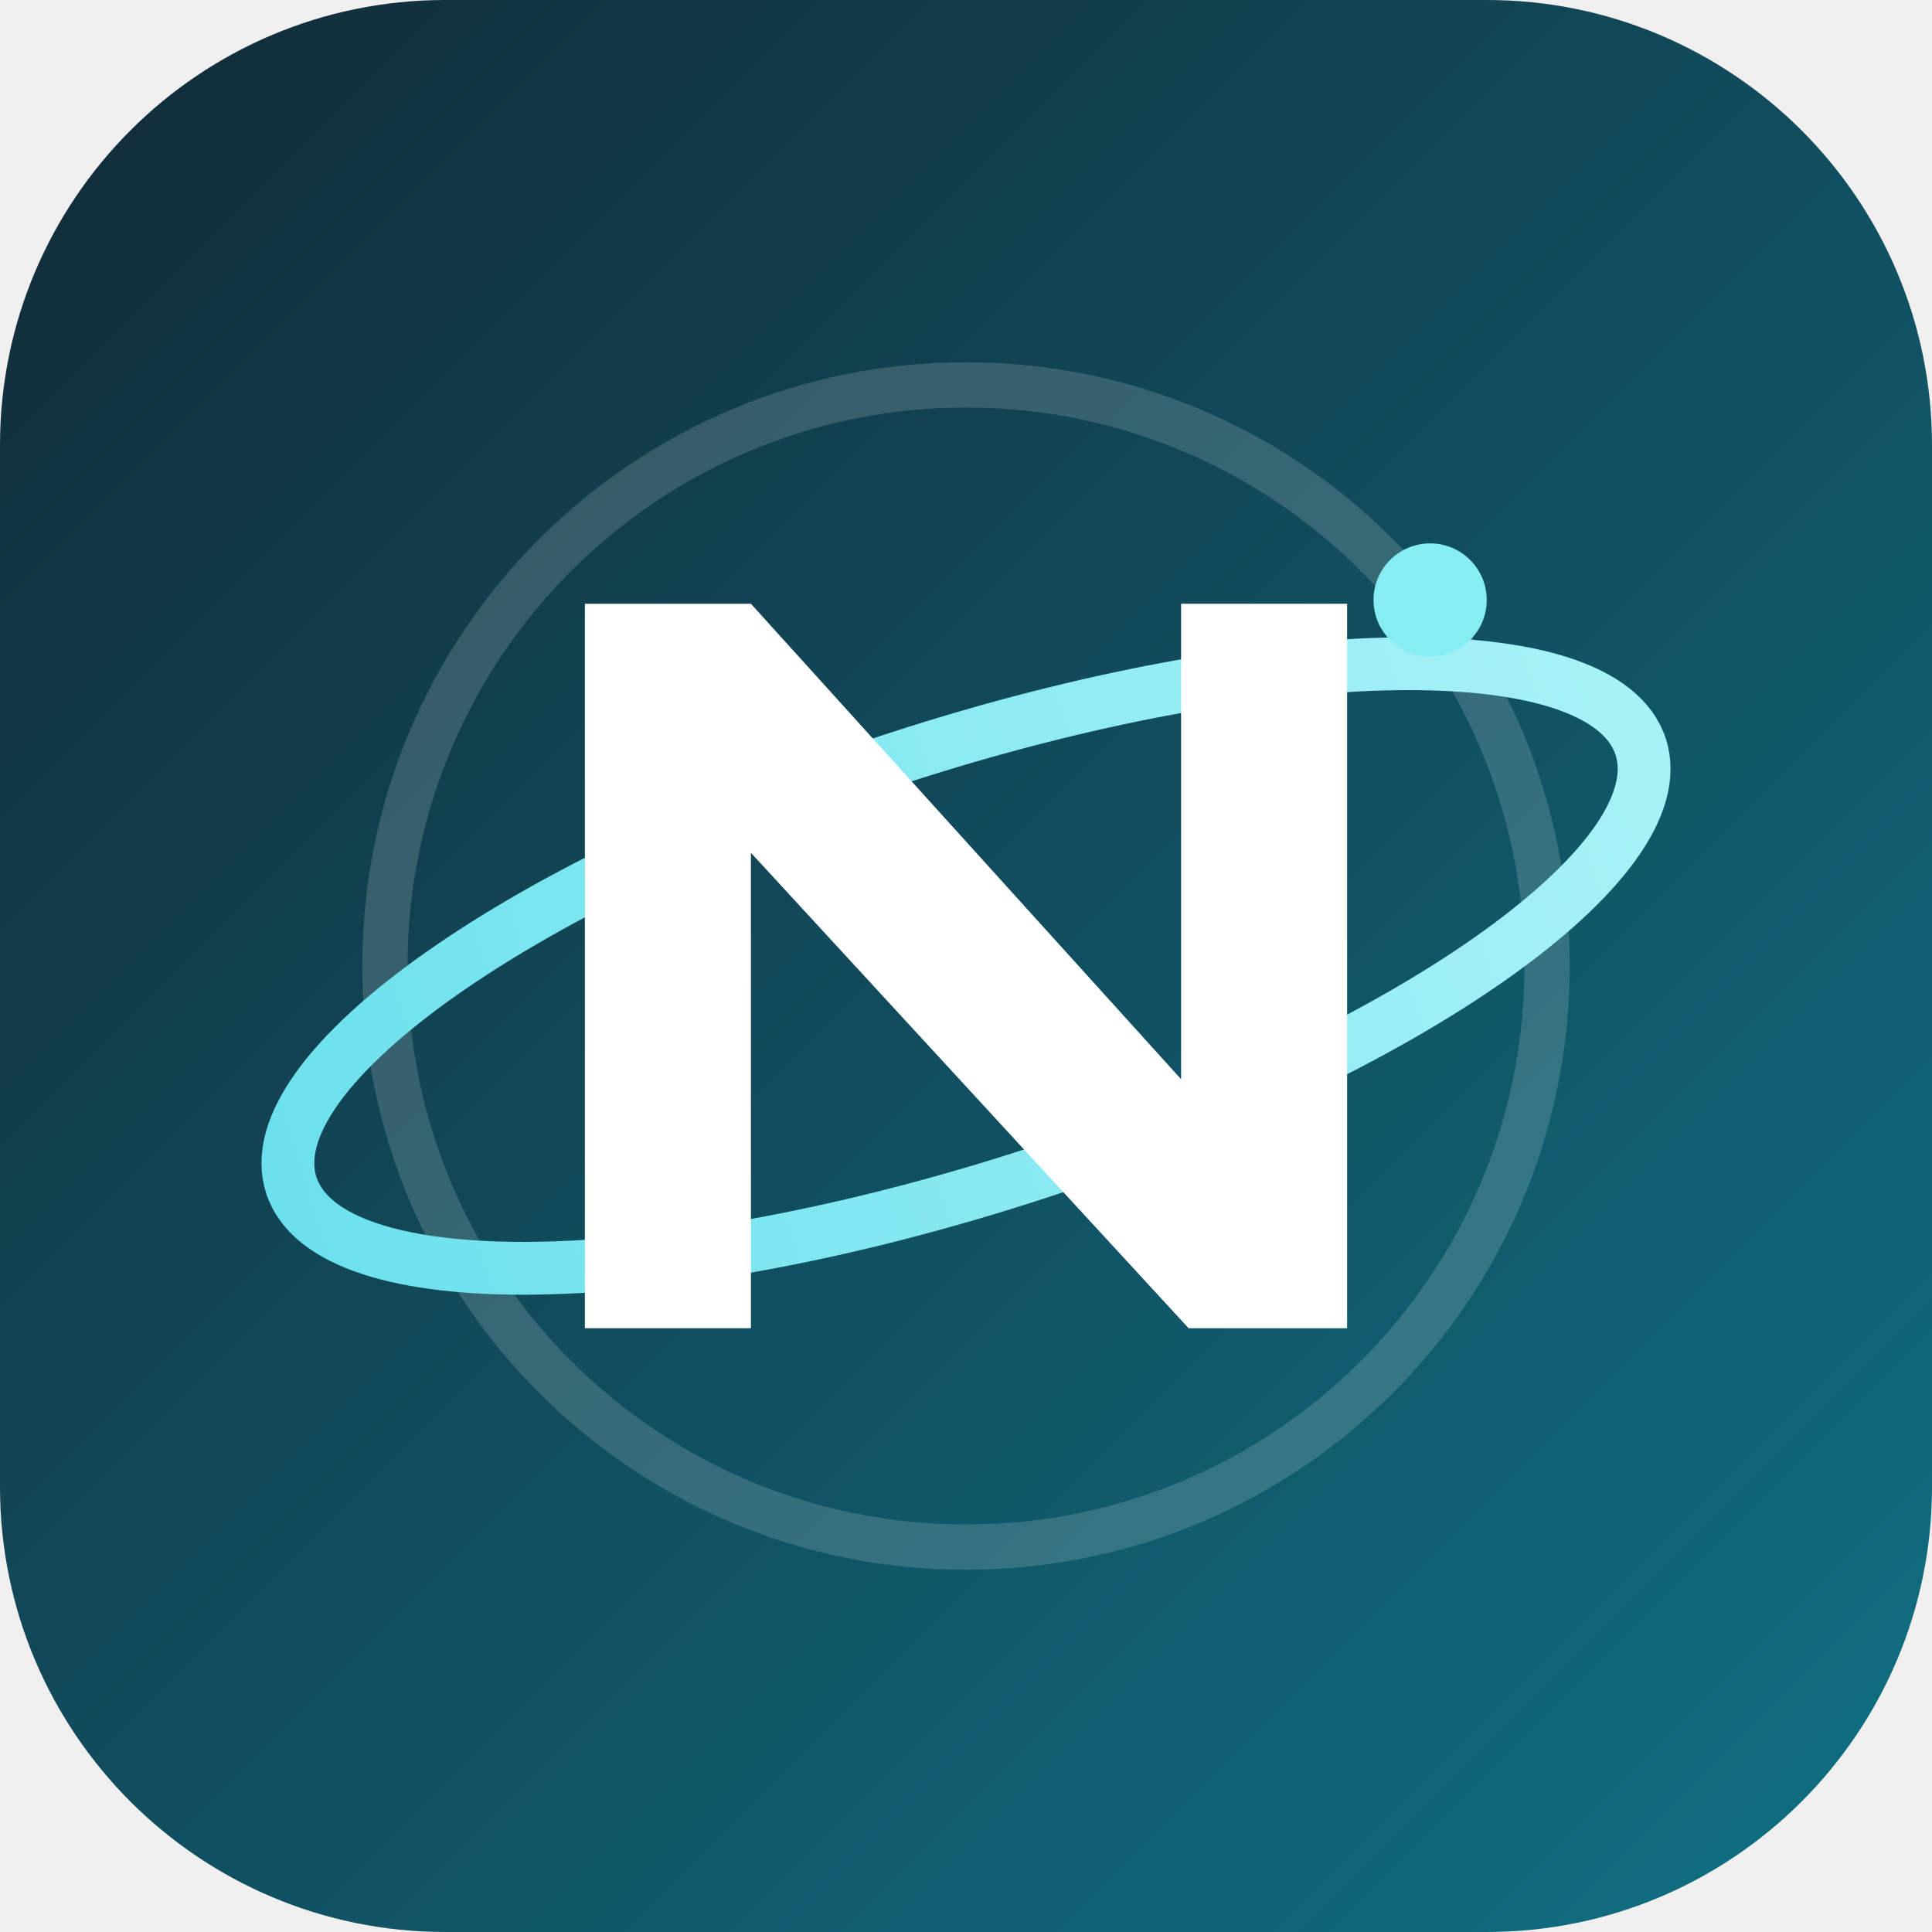
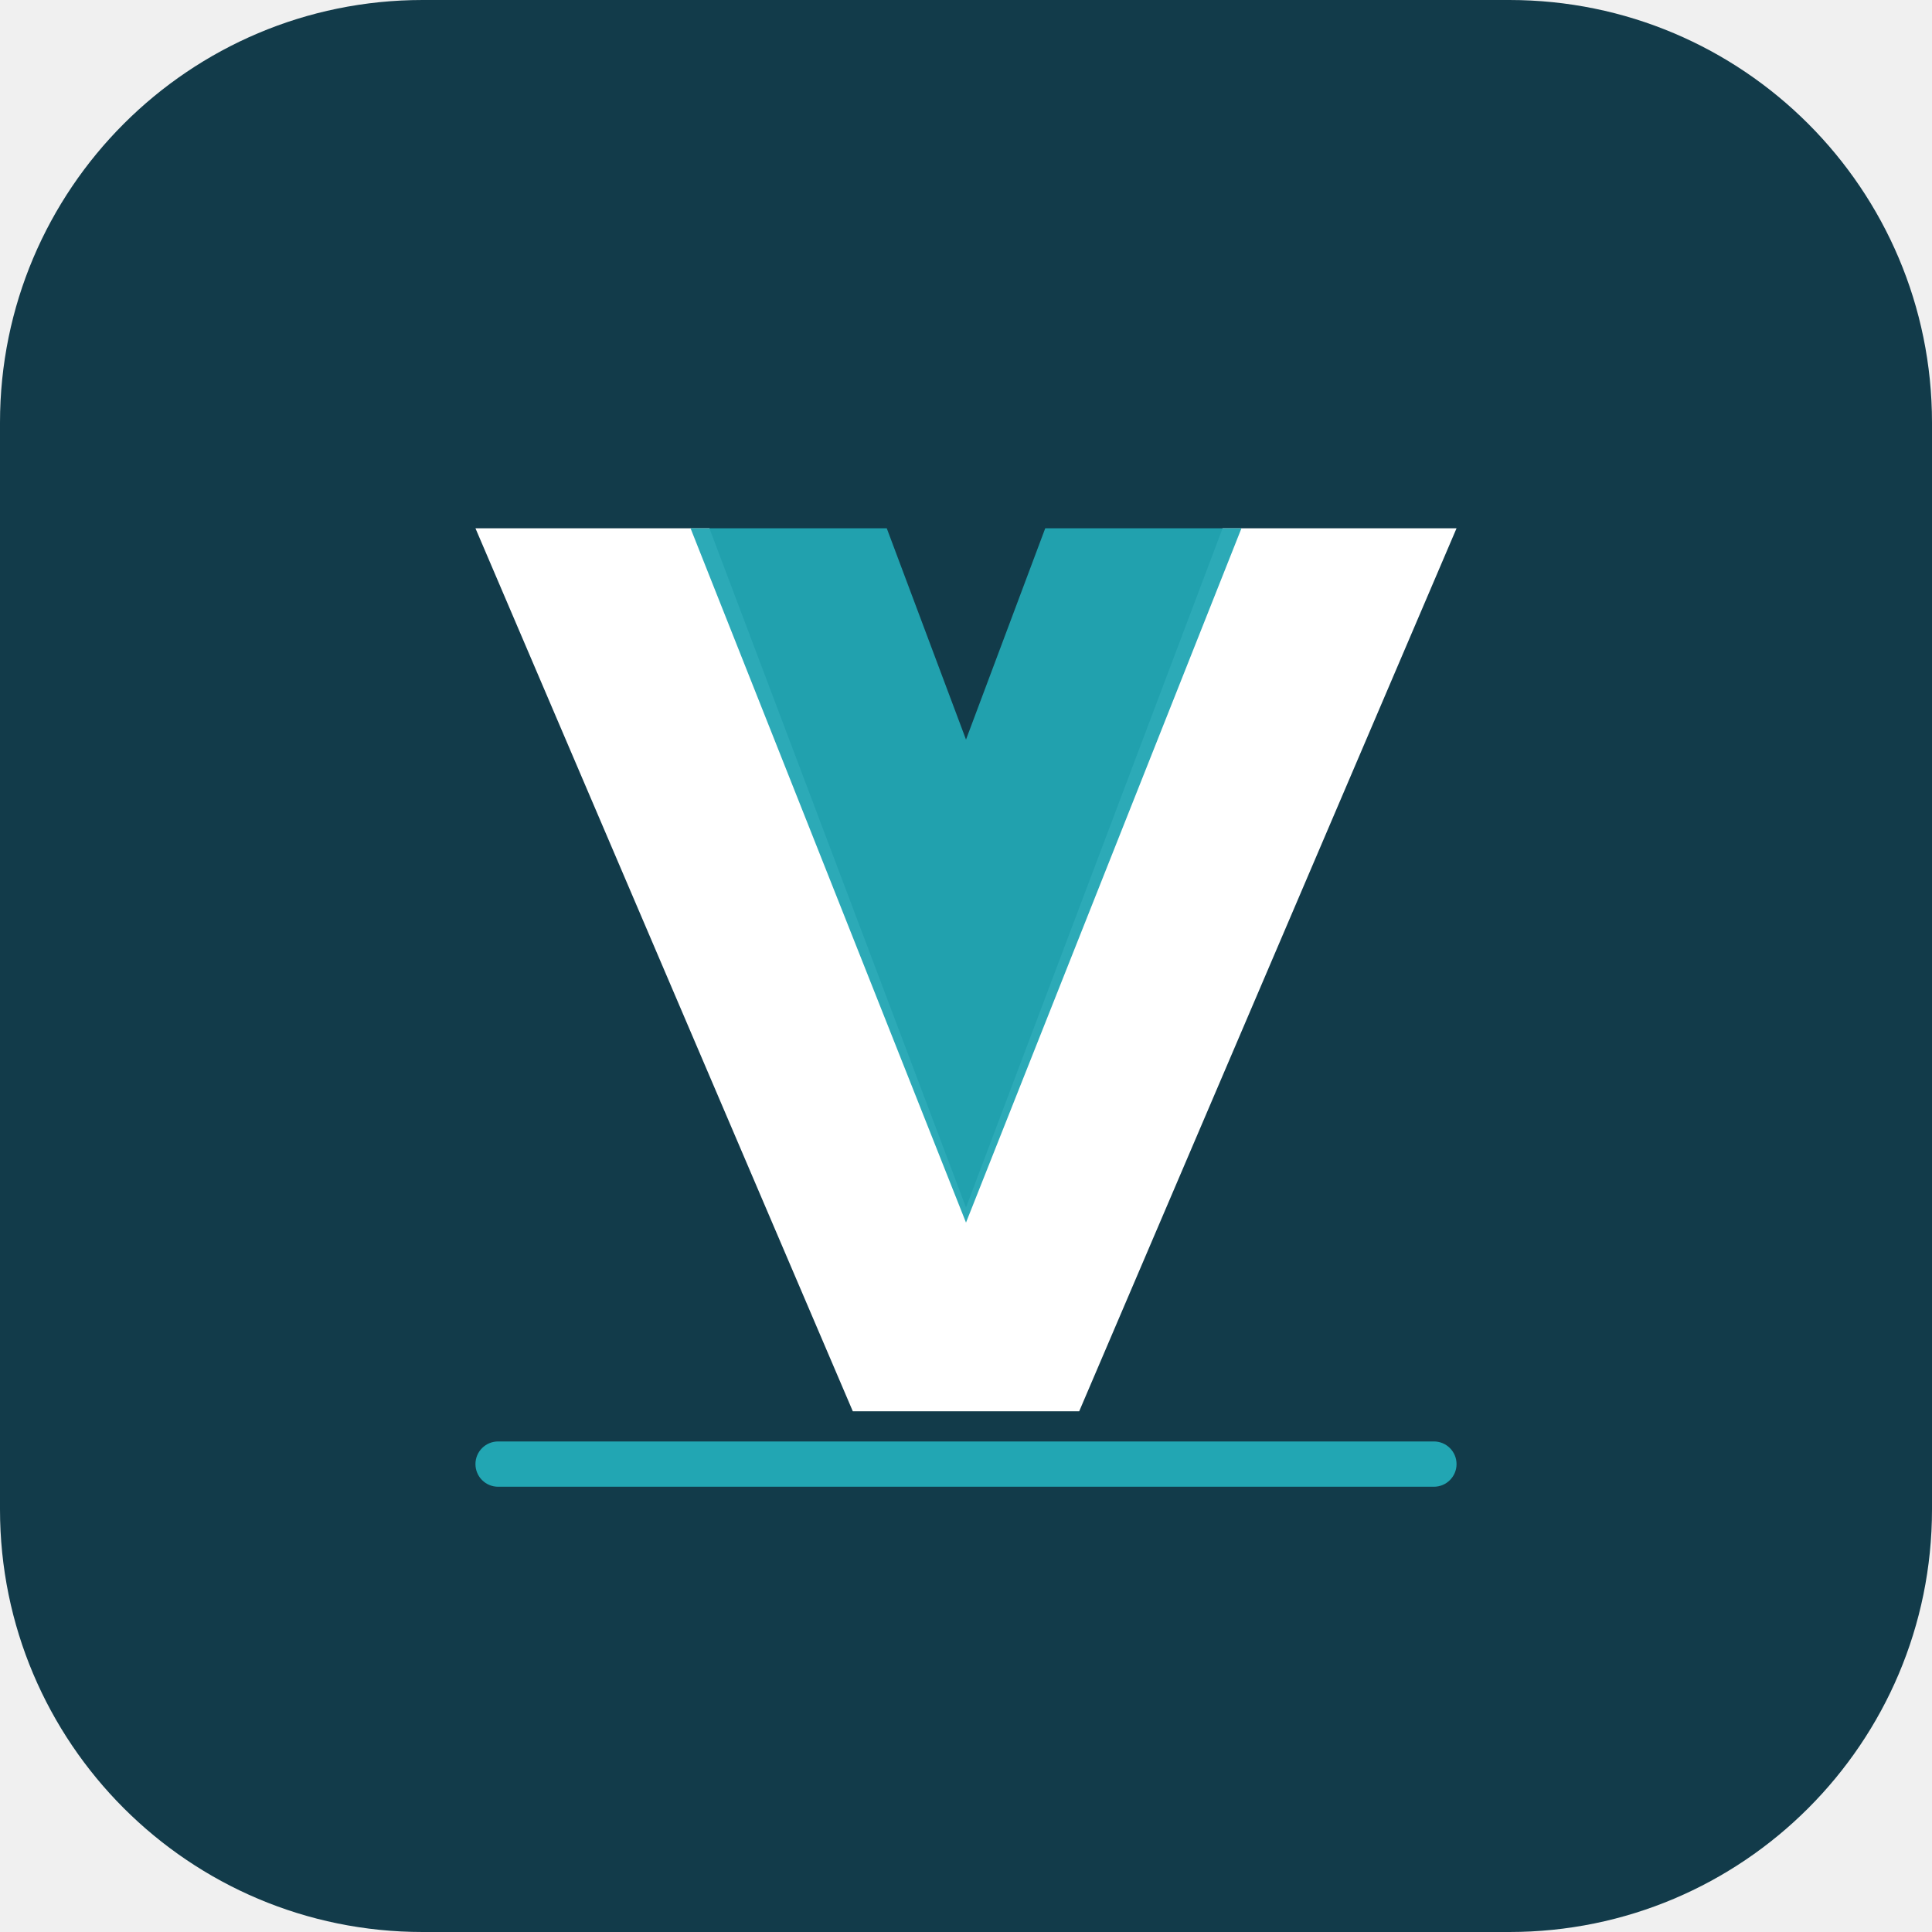
<svg xmlns="http://www.w3.org/2000/svg" viewBox="0 0 512 512">
-   <defs>
-     <linearGradient id="g" x1="0" x2="1" y1="0" y2="1">
-       <stop stop-color="#122936" />
-       <stop offset="1" stop-color="#0f7184" />
-     </linearGradient>
-     <linearGradient id="a" x1="0" x2="1">
-       <stop stop-color="#6ce1ed" />
-       <stop offset="1" stop-color="#a7f2f7" />
-     </linearGradient>
-   </defs>
-   <rect width="512" height="512" rx="118" fill="url(#g)" />
-   <circle cx="256" cy="256" r="154" fill="none" stroke="#ffffff" stroke-opacity=".16" stroke-width="12" />
-   <ellipse cx="256" cy="256" rx="188" ry="58" fill="none" stroke="url(#a)" stroke-width="14" transform="rotate(-18 256 256)" />
-   <path d="M155 352V160h44l114 126V160h44v192h-42L199 226v126z" fill="#fff" />
-   <circle cx="379" cy="159" r="15" fill="#85edf3" />
+   <rect width="512" height="512" rx="112" fill="#123B4A" />
+   <path d="M126 140h62l68 180 68-180h62L286 374h-60z" fill="#fff" />
+   <path d="M183 140h52l21 56 21-56h52l-73 184z" fill="#22A6B3" opacity=".95" />
+   <rect x="126" y="382" width="260" height="12" rx="6" fill="#22A6B3" />
</svg>
